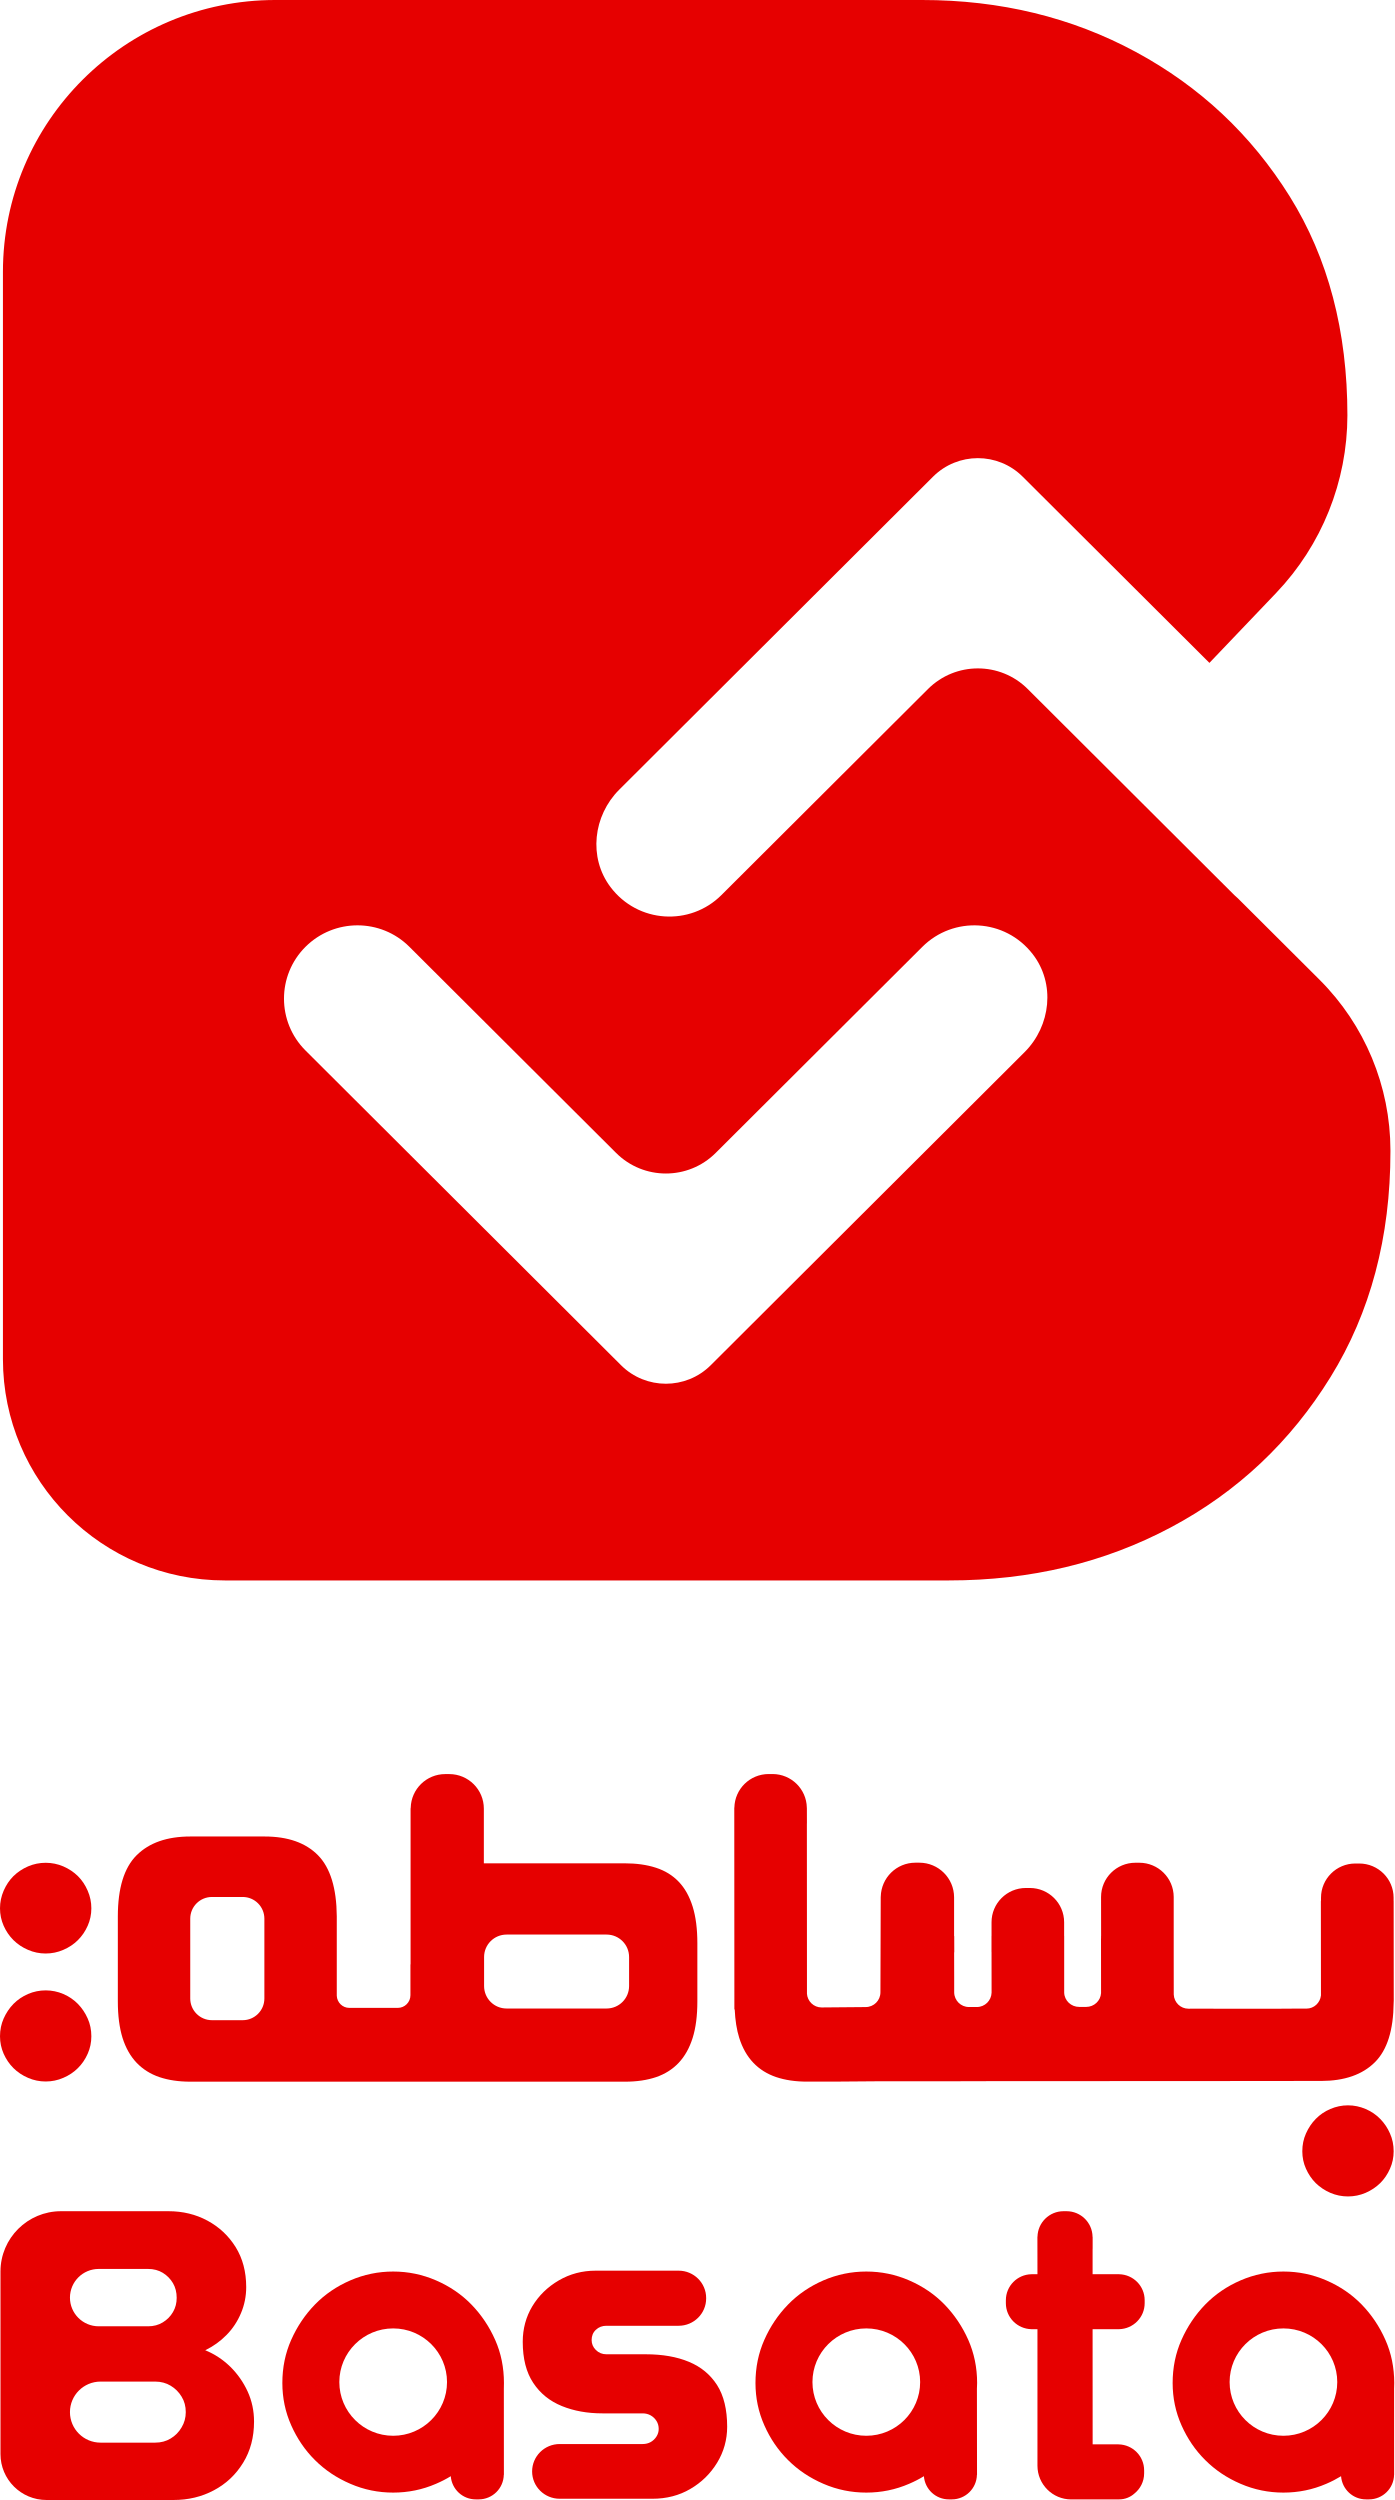
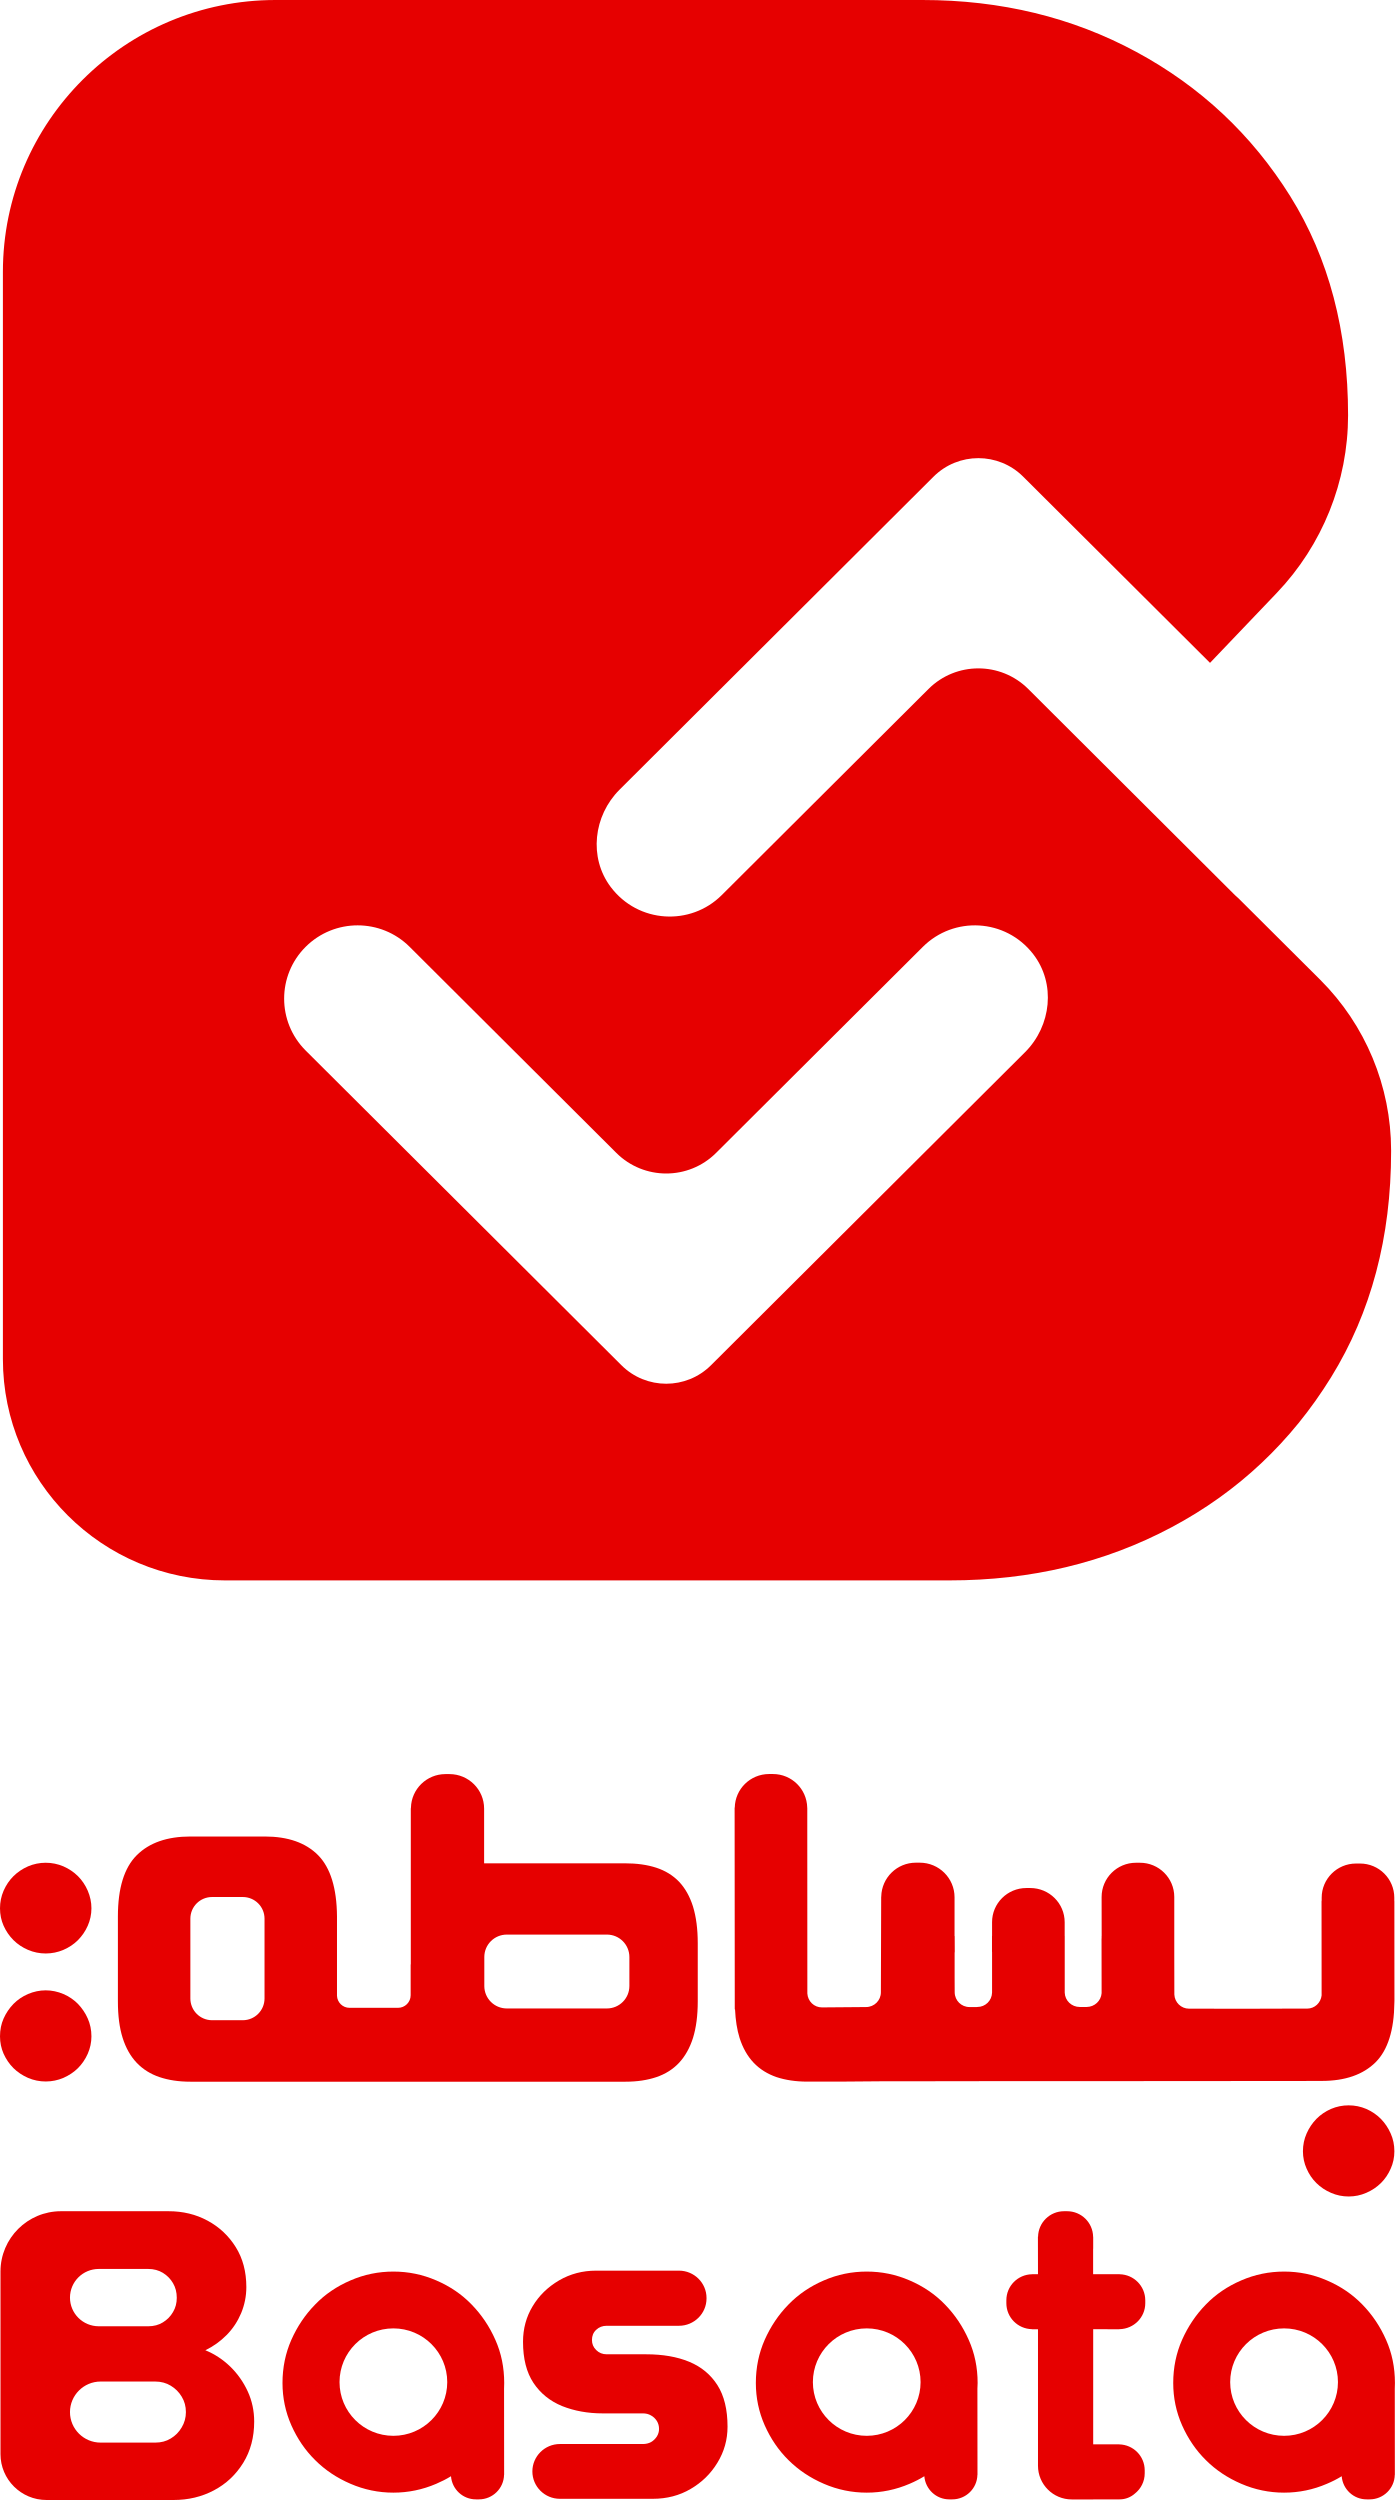
- <svg xmlns="http://www.w3.org/2000/svg" width="29" height="52" viewBox="0 0 29 52" fill="none">
-   <path d="M21.31 21.886L14.783 28.397C14.268 28.91 13.433 28.91 12.918 28.397L6.354 21.85C5.758 21.255 5.758 20.289 6.354 19.694C6.952 19.098 7.92 19.098 8.516 19.694L12.814 23.98C13.386 24.552 14.315 24.552 14.887 23.98L19.185 19.694C19.828 19.052 20.902 19.102 21.478 19.843C21.955 20.455 21.86 21.338 21.31 21.886ZM28.921 23.924C28.919 22.593 28.388 21.318 27.445 20.377L25.749 18.686C25.724 18.663 25.698 18.642 25.674 18.618L21.376 14.331C20.804 13.76 19.876 13.76 19.303 14.331L15.005 18.618C14.357 19.265 13.269 19.209 12.697 18.449C12.236 17.836 12.337 16.967 12.88 16.425L19.407 9.915C19.923 9.401 20.757 9.401 21.272 9.915L25.156 13.788L26.544 12.333C27.494 11.337 28.024 10.015 28.026 8.641C28.026 6.887 27.626 5.369 26.826 4.085C26.025 2.802 24.958 1.8 23.624 1.08C22.29 0.36 20.807 -7.62939e-05 19.175 -7.62939e-05H5.73C2.599 -7.62939e-05 0.061 2.531 0.061 5.655V28.27C0.061 30.812 2.126 32.873 4.675 32.873H19.74C21.435 32.873 22.972 32.505 24.354 31.769C25.735 31.034 26.841 29.992 27.673 28.646C28.505 27.3 28.921 25.734 28.921 23.95V23.924Z" fill="#E60000" />
-   <path d="M1.621 40.354C1.706 40.269 1.774 40.17 1.824 40.056C1.875 39.941 1.9 39.821 1.9 39.693C1.9 39.566 1.875 39.444 1.824 39.327C1.774 39.21 1.706 39.109 1.621 39.024C1.536 38.94 1.434 38.872 1.317 38.821C1.2 38.771 1.078 38.746 0.95 38.746C0.822 38.746 0.7 38.771 0.583 38.821C0.466 38.872 0.365 38.94 0.279 39.024C0.194 39.109 0.127 39.21 0.076 39.327C0.026 39.444 0 39.566 0 39.693C0 39.821 0.026 39.941 0.076 40.056C0.127 40.17 0.194 40.269 0.279 40.354C0.365 40.439 0.466 40.507 0.583 40.557C0.7 40.608 0.822 40.633 0.95 40.633C1.078 40.633 1.2 40.608 1.317 40.557C1.434 40.507 1.536 40.439 1.621 40.354Z" fill="#E60000" />
-   <path d="M1.621 43.016C1.706 42.931 1.774 42.832 1.824 42.718C1.875 42.603 1.9 42.483 1.9 42.355C1.9 42.222 1.875 42.099 1.824 41.985C1.774 41.871 1.706 41.77 1.621 41.682C1.536 41.595 1.434 41.526 1.317 41.475C1.2 41.425 1.078 41.4 0.95 41.4C0.822 41.4 0.7 41.425 0.583 41.475C0.466 41.526 0.365 41.595 0.279 41.682C0.194 41.77 0.127 41.871 0.076 41.985C0.026 42.099 0 42.222 0 42.355C0 42.483 0.026 42.603 0.076 42.718C0.127 42.832 0.194 42.931 0.279 43.016C0.365 43.101 0.466 43.169 0.583 43.219C0.7 43.27 0.822 43.295 0.95 43.295C1.078 43.295 1.2 43.27 1.317 43.219C1.434 43.169 1.536 43.101 1.621 43.016Z" fill="#E60000" />
-   <path d="M18.313 41.44C18.313 41.61 18.176 41.747 18.006 41.747L17.089 41.755C16.925 41.755 16.793 41.626 16.784 41.464V41.805H16.785L16.783 37.926C16.783 37.927 16.783 37.928 16.784 37.928L16.783 37.612C16.783 37.608 16.782 37.604 16.782 37.6V37.597C16.774 37.211 16.458 36.9 16.069 36.9H15.987C15.597 36.901 15.283 37.212 15.275 37.598H15.273L15.275 41.805L15.276 41.795H15.282C15.292 42.021 15.323 42.219 15.376 42.388C15.442 42.597 15.54 42.77 15.669 42.905C15.798 43.041 15.956 43.139 16.143 43.203C16.33 43.266 16.544 43.298 16.785 43.298H16.786L17.415 43.297H17.44L18.321 43.29L19.847 43.29L20.626 43.288L22.137 43.288L22.905 43.287L24.415 43.286V43.286L26.771 43.285L26.93 43.284L27.477 43.284H27.479C27.966 43.283 28.339 43.153 28.599 42.893C28.854 42.639 28.983 42.226 28.988 41.657C28.989 41.642 28.99 41.629 28.99 41.614L28.988 39.548C28.988 39.544 28.987 39.54 28.987 39.536V39.473C28.987 39.08 28.667 38.761 28.272 38.761H28.191C27.796 38.761 27.476 39.081 27.477 39.474V39.526C27.476 39.534 27.474 39.542 27.474 39.55L27.476 41.505C27.459 41.658 27.333 41.779 27.175 41.779L26.655 41.78V41.781L25.24 41.782V41.78L24.72 41.781C24.554 41.781 24.421 41.65 24.414 41.486L24.413 40.632C24.413 40.631 24.413 40.63 24.413 40.629V40.303L24.413 40.304L24.413 39.457C24.412 39.063 24.092 38.745 23.698 38.745H23.616C23.221 38.745 22.902 39.064 22.902 39.458L22.902 39.514L22.903 40.267C22.902 40.267 22.902 40.267 22.902 40.267V40.314C22.902 40.319 22.901 40.324 22.901 40.329L22.902 41.458C22.891 41.617 22.758 41.744 22.592 41.744H22.601H22.527H22.448C22.278 41.744 22.14 41.612 22.135 41.447L22.135 40.601C22.135 40.599 22.135 40.596 22.135 40.593V40.267C22.135 40.267 22.135 40.267 22.134 40.268V39.983C22.134 39.589 21.814 39.27 21.42 39.27H21.337C20.943 39.271 20.623 39.59 20.624 39.984V40.269C20.623 40.269 20.623 40.268 20.623 40.268V40.594C20.623 40.597 20.624 40.6 20.624 40.604L20.625 41.447C20.62 41.612 20.486 41.746 20.319 41.746L20.305 41.746H20.232H20.154C19.986 41.746 19.85 41.611 19.847 41.443L19.847 41.145C19.847 41.142 19.847 41.139 19.847 41.136L19.846 40.621C19.846 40.612 19.848 40.603 19.849 40.594L19.848 40.269C19.847 40.27 19.847 40.271 19.845 40.272L19.845 39.529V39.464C19.844 39.066 19.521 38.744 19.123 38.744H19.04C18.647 38.744 18.33 39.058 18.32 39.447C18.32 39.453 18.319 39.458 18.319 39.464" fill="#E60000" />
-   <path d="M28.709 45.408C28.794 45.323 28.862 45.223 28.912 45.109C28.963 44.995 28.988 44.874 28.988 44.747C28.988 44.614 28.963 44.491 28.912 44.377C28.862 44.262 28.794 44.161 28.709 44.074C28.623 43.986 28.522 43.917 28.405 43.867C28.288 43.817 28.166 43.791 28.038 43.791C27.91 43.791 27.788 43.817 27.671 43.867C27.554 43.917 27.453 43.986 27.367 44.074C27.282 44.161 27.215 44.262 27.164 44.377C27.113 44.491 27.088 44.614 27.088 44.747C27.088 44.874 27.113 44.995 27.164 45.109C27.215 45.223 27.282 45.323 27.367 45.408C27.453 45.492 27.554 45.56 27.671 45.611C27.788 45.661 27.91 45.686 28.038 45.686C28.166 45.686 28.288 45.661 28.405 45.611C28.522 45.56 28.623 45.492 28.709 45.408Z" fill="#E60000" />
-   <path d="M13.085 41.31C13.085 41.568 12.876 41.777 12.617 41.777H10.537C10.278 41.777 10.069 41.568 10.069 41.31V40.706C10.069 40.448 10.278 40.239 10.537 40.239H12.617C12.876 40.239 13.085 40.448 13.085 40.706V41.31ZM5.499 41.569C5.499 41.818 5.297 42.02 5.048 42.02H4.409C4.159 42.02 3.957 41.818 3.957 41.569V39.908C3.957 39.659 4.159 39.457 4.409 39.457H5.048C5.297 39.457 5.499 39.659 5.499 39.908V41.569ZM14.407 39.657C14.341 39.446 14.245 39.273 14.117 39.14C13.99 39.007 13.832 38.91 13.644 38.849C13.454 38.787 13.237 38.757 12.991 38.757H10.064V37.685V37.62C10.064 37.223 9.742 36.901 9.344 36.901H9.261C8.869 36.901 8.552 37.214 8.543 37.602C8.542 37.608 8.54 37.614 8.54 37.62V38.07C8.54 38.072 8.54 38.073 8.54 38.075V40.859H8.537V41.501C8.537 41.646 8.419 41.764 8.274 41.764H7.266C7.124 41.764 7.011 41.651 7.005 41.512V40.781C7.005 40.781 7.005 40.78 7.005 40.78V40.502V39.861C7.001 39.274 6.87 38.849 6.614 38.589C6.358 38.329 5.988 38.199 5.504 38.199H3.959C3.475 38.199 3.103 38.329 2.842 38.589C2.581 38.849 2.451 39.274 2.451 39.861V41.63C2.451 41.926 2.484 42.179 2.549 42.389C2.615 42.598 2.713 42.77 2.842 42.906C2.971 43.041 3.129 43.14 3.316 43.204C3.503 43.267 3.717 43.299 3.959 43.299H7.641H7.691H8.519H10.029H13.004C13.246 43.299 13.46 43.267 13.647 43.204C13.833 43.14 13.99 43.041 14.117 42.906C14.245 42.77 14.341 42.598 14.407 42.389C14.473 42.179 14.505 41.926 14.505 41.63V40.419C14.505 40.122 14.473 39.869 14.407 39.657Z" fill="#E60000" />
-   <path d="M14.33 49.126C14.078 49.021 13.779 48.969 13.432 48.969H12.613C12.526 48.969 12.453 48.939 12.394 48.88C12.335 48.822 12.306 48.752 12.306 48.673C12.306 48.586 12.335 48.515 12.394 48.46C12.453 48.404 12.526 48.376 12.613 48.376H14.116C14.431 48.376 14.688 48.122 14.688 47.808V47.798C14.688 47.484 14.431 47.23 14.116 47.23H12.389C12.111 47.23 11.855 47.297 11.622 47.433C11.389 47.569 11.207 47.748 11.073 47.969C10.94 48.191 10.873 48.438 10.873 48.709C10.873 49.061 10.946 49.346 11.092 49.565C11.237 49.784 11.436 49.944 11.687 50.046C11.938 50.148 12.219 50.198 12.529 50.198H13.366C13.428 50.198 13.484 50.212 13.534 50.24C13.583 50.268 13.624 50.306 13.655 50.356C13.686 50.405 13.701 50.461 13.701 50.522C13.701 50.578 13.686 50.63 13.655 50.679C13.624 50.729 13.583 50.767 13.534 50.795C13.484 50.823 13.428 50.836 13.366 50.836H11.641C11.325 50.836 11.068 51.091 11.068 51.406C11.068 51.72 11.325 51.974 11.641 51.974H13.571C13.863 51.974 14.125 51.907 14.357 51.771C14.59 51.636 14.776 51.454 14.916 51.225C15.055 50.997 15.125 50.747 15.125 50.476C15.125 50.119 15.055 49.83 14.916 49.611C14.776 49.392 14.581 49.23 14.33 49.126Z" fill="#E60000" />
-   <path d="M8.178 50.664C7.56 50.664 7.058 50.164 7.058 49.547C7.058 48.931 7.56 48.431 8.178 48.431C8.796 48.431 9.298 48.931 9.298 49.547C9.298 50.164 8.796 50.664 8.178 50.664ZM10.299 48.669C10.176 48.392 10.012 48.147 9.805 47.934C9.599 47.722 9.353 47.555 9.069 47.432C8.785 47.309 8.488 47.248 8.178 47.248C7.868 47.248 7.571 47.309 7.287 47.432C7.003 47.555 6.758 47.722 6.551 47.934C6.344 48.147 6.18 48.392 6.057 48.669C5.934 48.946 5.873 49.245 5.873 49.567C5.873 49.876 5.934 50.169 6.057 50.446C6.18 50.723 6.344 50.965 6.551 51.17C6.758 51.377 7.003 51.541 7.287 51.663C7.571 51.786 7.868 51.846 8.178 51.846C8.488 51.846 8.785 51.786 9.069 51.663C9.177 51.617 9.28 51.564 9.376 51.505C9.397 51.775 9.622 51.988 9.897 51.987H9.957C10.243 51.987 10.473 51.759 10.479 51.476H10.481L10.48 49.685C10.482 49.646 10.482 49.606 10.482 49.567C10.482 49.245 10.422 48.946 10.299 48.669Z" fill="#E60000" />
-   <path d="M18.019 50.664C17.401 50.664 16.899 50.164 16.899 49.547C16.899 48.931 17.401 48.431 18.019 48.431C18.637 48.431 19.139 48.931 19.139 49.547C19.139 50.164 18.637 50.664 18.019 50.664ZM20.14 48.669C20.017 48.392 19.852 48.147 19.646 47.934C19.44 47.722 19.194 47.555 18.91 47.432C18.626 47.309 18.329 47.248 18.019 47.248C17.709 47.248 17.412 47.309 17.127 47.432C16.844 47.555 16.599 47.722 16.392 47.934C16.185 48.147 16.02 48.392 15.898 48.669C15.775 48.946 15.714 49.245 15.714 49.567C15.714 49.876 15.775 50.169 15.898 50.446C16.02 50.723 16.185 50.965 16.392 51.17C16.599 51.377 16.844 51.541 17.127 51.663C17.412 51.786 17.709 51.846 18.019 51.846C18.329 51.846 18.626 51.786 18.91 51.663C19.018 51.617 19.121 51.564 19.217 51.505C19.238 51.775 19.462 51.988 19.738 51.987H19.798C20.083 51.987 20.314 51.759 20.32 51.476H20.322L20.32 49.685C20.322 49.646 20.324 49.606 20.324 49.567C20.324 49.245 20.262 48.946 20.14 48.669Z" fill="#E60000" />
-   <path d="M26.695 50.664C26.077 50.664 25.576 50.164 25.576 49.547C25.576 48.931 26.077 48.431 26.695 48.431C27.314 48.431 27.815 48.931 27.815 49.547C27.815 50.164 27.314 50.664 26.695 50.664ZM29 49.567C29 49.245 28.939 48.946 28.816 48.669C28.694 48.392 28.529 48.147 28.323 47.934C28.116 47.722 27.871 47.555 27.587 47.432C27.302 47.309 27.006 47.248 26.695 47.248C26.386 47.248 26.089 47.309 25.804 47.432C25.52 47.555 25.276 47.722 25.069 47.934C24.862 48.147 24.698 48.392 24.575 48.669C24.452 48.946 24.391 49.245 24.391 49.567C24.391 49.876 24.452 50.169 24.575 50.446C24.698 50.723 24.862 50.965 25.069 51.17C25.276 51.377 25.52 51.541 25.804 51.663C26.089 51.786 26.386 51.846 26.695 51.846C27.006 51.846 27.302 51.786 27.587 51.663C27.695 51.617 27.797 51.564 27.894 51.505C27.915 51.775 28.139 51.988 28.415 51.987H28.475C28.76 51.987 28.991 51.759 28.997 51.476H28.998L28.997 49.685C29 49.646 29 49.606 29 49.567Z" fill="#E60000" />
-   <path d="M23.267 48.448C23.27 48.448 23.273 48.447 23.276 48.447H23.278V48.447C23.572 48.44 23.809 48.201 23.809 47.906V47.844C23.809 47.549 23.572 47.31 23.277 47.304V47.303L22.808 47.303H22.726V46.773C22.726 46.773 22.726 46.773 22.727 46.774V46.534C22.727 46.531 22.725 46.528 22.725 46.524V46.522C22.719 46.229 22.48 45.993 22.184 45.993L22.122 45.993C21.826 45.993 21.586 46.23 21.58 46.523H21.578L21.579 47.303H21.464C21.461 47.303 21.458 47.304 21.455 47.304H21.453C21.159 47.31 20.922 47.549 20.922 47.845V47.907C20.922 48.202 21.159 48.441 21.454 48.447V48.448H21.579L21.579 51.288C21.58 51.675 21.894 51.988 22.281 51.988H22.727V51.987H23.278C23.399 51.987 23.51 51.942 23.594 51.867C23.718 51.768 23.798 51.616 23.798 51.445V51.383C23.798 51.088 23.561 50.849 23.266 50.843V50.842L22.727 50.842L22.726 48.447L23.027 48.447C23.027 48.447 23.026 48.448 23.026 48.448L23.267 48.448Z" fill="#E60000" />
-   <path d="M3.778 50.489C3.721 50.587 3.645 50.664 3.55 50.721C3.456 50.778 3.348 50.807 3.228 50.807H2.092C1.74 50.807 1.455 50.523 1.455 50.172C1.455 49.821 1.74 49.537 2.092 49.537H3.228C3.348 49.537 3.456 49.566 3.55 49.623C3.645 49.68 3.721 49.756 3.778 49.851C3.836 49.945 3.864 50.052 3.864 50.172C3.864 50.287 3.836 50.392 3.778 50.489ZM2.053 47.194H3.081C3.196 47.194 3.298 47.221 3.387 47.275C3.476 47.33 3.546 47.402 3.598 47.49C3.65 47.579 3.675 47.681 3.675 47.795C3.675 47.904 3.65 48.002 3.598 48.091C3.546 48.18 3.476 48.251 3.387 48.305C3.298 48.36 3.196 48.387 3.081 48.387H2.053C1.723 48.387 1.455 48.12 1.455 47.791C1.455 47.461 1.723 47.194 2.053 47.194ZM4.79 49.228C4.637 49.079 4.464 48.965 4.269 48.885C4.435 48.804 4.583 48.699 4.712 48.567C4.841 48.436 4.941 48.284 5.013 48.112C5.085 47.941 5.121 47.761 5.121 47.572C5.121 47.251 5.047 46.974 4.901 46.739C4.755 46.505 4.56 46.322 4.316 46.19C4.072 46.058 3.801 45.993 3.503 45.993H1.269C0.574 45.993 0.01 46.555 0.01 47.248V51.045C0.01 51.572 0.438 52 0.967 52H3.607C3.916 52 4.197 51.933 4.449 51.798C4.702 51.664 4.904 51.474 5.056 51.227C5.208 50.981 5.284 50.696 5.284 50.369C5.284 50.146 5.24 49.938 5.151 49.743C5.061 49.548 4.941 49.377 4.79 49.228Z" fill="#E60000" />
+ <svg xmlns="http://www.w3.org/2000/svg" width="77px" height="138px" viewBox="0 0 77 138" version="1.1">
+   <g id="surface1">
+     <path style=" stroke:none;fill-rule:nonzero;fill:rgb(90.196%,0%,0%);fill-opacity:1;" d="M 56.582 58.082 L 39.25 75.359 C 37.883 76.723 35.668 76.723 34.301 75.359 L 16.871 57.988 C 15.289 56.406 15.289 53.844 16.871 52.266 C 18.457 50.684 21.027 50.684 22.613 52.266 L 34.023 63.641 C 35.543 65.156 38.008 65.156 39.527 63.641 L 50.941 52.266 C 52.648 50.562 55.5 50.695 57.027 52.66 C 58.293 54.285 58.039 56.629 56.582 58.082 Z M 76.789 63.492 C 76.785 59.961 75.375 56.574 72.871 54.078 L 68.367 49.59 C 68.301 49.527 68.234 49.473 68.168 49.41 L 56.758 38.031 C 55.238 36.516 52.773 36.516 51.254 38.031 L 39.84 49.41 C 38.121 51.125 35.23 50.977 33.711 48.961 C 32.488 47.336 32.758 45.027 34.199 43.59 L 51.531 26.312 C 52.898 24.949 55.113 24.949 56.48 26.312 L 66.793 36.59 L 70.477 32.73 C 73 30.086 74.41 26.578 74.414 22.93 C 74.414 18.277 73.352 14.25 71.227 10.84 C 69.102 7.438 66.266 4.777 62.727 2.867 C 59.184 0.953 55.246 0 50.914 0 L 15.215 0 C 6.902 0 0.16 6.719 0.16 15.008 L 0.16 75.023 C 0.16 81.77 5.645 87.238 12.414 87.238 L 52.414 87.238 C 56.914 87.238 60.996 86.262 64.664 84.309 C 68.332 82.359 71.27 79.594 73.477 76.023 C 75.684 72.449 76.789 68.297 76.789 63.559 Z M 76.789 63.492 " />
+     <path style=" stroke:none;fill-rule:nonzero;fill:rgb(90.196%,0%,0%);fill-opacity:1;" d="M 4.305 107.094 C 4.527 106.867 4.711 106.605 4.844 106.301 C 4.977 106 5.047 105.676 5.047 105.34 C 5.047 105 4.977 104.68 4.844 104.367 C 4.711 104.059 4.527 103.789 4.305 103.566 C 4.078 103.34 3.809 103.16 3.5 103.023 C 3.188 102.891 2.863 102.824 2.523 102.824 C 2.184 102.824 1.859 102.891 1.547 103.023 C 1.238 103.16 0.969 103.34 0.742 103.566 C 0.516 103.789 0.336 104.059 0.199 104.367 C 0.066 104.68 0 105 0 105.34 C 0 105.676 0.066 106 0.199 106.301 C 0.336 106.605 0.516 106.867 0.742 107.094 C 0.969 107.32 1.238 107.5 1.547 107.633 C 1.859 107.766 2.184 107.832 2.523 107.832 C 2.863 107.832 3.188 107.766 3.5 107.633 C 3.809 107.5 4.078 107.32 4.305 107.094 Z M 4.305 107.094 " />
+     <path style=" stroke:none;fill-rule:nonzero;fill:rgb(90.196%,0%,0%);fill-opacity:1;" d="M 4.305 114.16 C 4.527 113.934 4.711 113.668 4.844 113.367 C 4.977 113.062 5.047 112.742 5.047 112.406 C 5.047 112.051 4.977 111.723 4.844 111.422 C 4.711 111.117 4.527 110.852 4.305 110.617 C 4.078 110.387 3.809 110.203 3.5 110.07 C 3.188 109.938 2.863 109.867 2.523 109.867 C 2.184 109.867 1.859 109.938 1.547 110.07 C 1.238 110.203 0.969 110.387 0.742 110.617 C 0.516 110.852 0.336 111.117 0.199 111.422 C 0.066 111.723 0 112.051 0 112.406 C 0 112.742 0.066 113.062 0.199 113.367 C 0.336 113.668 0.516 113.934 0.742 114.16 C 0.969 114.383 1.238 114.562 1.547 114.699 C 1.859 114.832 2.184 114.898 2.523 114.898 C 2.863 114.898 3.188 114.832 3.5 114.699 C 3.809 114.562 4.078 114.383 4.305 114.16 Z M 4.305 114.16 " />
+     <path style=" stroke:none;fill-rule:nonzero;fill:rgb(90.196%,0%,0%);fill-opacity:1;" d="M 48.625 109.977 C 48.625 110.426 48.258 110.789 47.809 110.789 L 45.375 110.809 C 44.938 110.812 44.59 110.469 44.566 110.039 L 44.566 110.941 L 44.562 100.652 C 44.562 100.652 44.562 100.652 44.562 100.656 L 44.562 99.816 C 44.562 99.805 44.559 99.797 44.559 99.785 L 44.559 99.777 C 44.535 98.75 43.699 97.926 42.664 97.926 L 42.449 97.926 C 41.414 97.93 40.578 98.754 40.559 99.781 L 40.551 99.781 L 40.559 110.945 L 40.559 110.918 L 40.574 110.918 C 40.602 111.516 40.684 112.043 40.824 112.492 C 41 113.047 41.262 113.504 41.602 113.863 C 41.945 114.223 42.367 114.484 42.863 114.656 C 43.359 114.82 43.926 114.906 44.57 114.906 L 46.309 114.906 L 48.645 114.887 L 52.699 114.883 L 54.766 114.879 L 60.816 114.879 L 64.828 114.875 L 71.082 114.871 L 71.504 114.871 L 72.957 114.867 L 72.961 114.867 C 74.254 114.867 75.246 114.52 75.938 113.832 C 76.609 113.156 76.953 112.062 76.969 110.551 C 76.969 110.512 76.973 110.477 76.973 110.438 L 76.969 104.957 C 76.969 104.945 76.965 104.934 76.965 104.922 L 76.965 104.754 C 76.965 103.711 76.117 102.863 75.066 102.867 L 74.852 102.867 C 73.805 102.867 72.953 103.715 72.957 104.758 L 72.957 104.898 C 72.953 104.918 72.949 104.938 72.949 104.957 L 72.953 110.148 C 72.906 110.555 72.574 110.875 72.156 110.875 L 70.773 110.875 L 70.773 110.879 L 67.016 110.883 L 67.016 110.879 L 65.637 110.879 C 65.195 110.879 64.844 110.531 64.824 110.098 L 64.82 107.832 C 64.82 107.828 64.82 107.828 64.82 107.824 L 64.82 104.711 C 64.82 103.668 63.969 102.82 62.922 102.824 L 62.703 102.824 C 61.656 102.824 60.809 103.672 60.809 104.715 L 60.809 104.863 L 60.812 106.863 C 60.809 106.859 60.809 106.859 60.809 106.859 L 60.809 106.984 C 60.809 107 60.805 107.012 60.805 107.027 L 60.809 110.023 C 60.777 110.445 60.426 110.781 59.984 110.785 L 60.012 110.785 L 59.602 110.785 C 59.152 110.785 58.785 110.434 58.773 109.992 L 58.773 107.75 C 58.773 107.742 58.773 107.734 58.773 107.727 L 58.773 106.863 C 58.773 106.863 58.773 106.863 58.77 106.863 L 58.77 106.109 C 58.77 105.062 57.918 104.219 56.871 104.219 L 56.656 104.219 C 55.609 104.219 54.758 105.066 54.762 106.109 L 54.762 106.867 C 54.758 106.867 54.758 106.867 54.758 106.863 L 54.758 107.73 C 54.758 107.738 54.762 107.746 54.762 107.758 L 54.762 109.992 C 54.75 110.434 54.395 110.785 53.949 110.785 L 53.914 110.789 L 53.516 110.789 C 53.066 110.789 52.707 110.43 52.699 109.984 L 52.695 109.191 C 52.695 109.184 52.695 109.18 52.695 109.172 L 52.695 107.801 C 52.695 107.777 52.699 107.754 52.703 107.73 L 52.699 106.867 C 52.699 106.867 52.695 106.871 52.691 106.875 L 52.691 104.73 C 52.691 103.676 51.832 102.82 50.773 102.82 L 50.555 102.82 C 49.512 102.82 48.668 103.652 48.645 104.688 C 48.645 104.703 48.641 104.715 48.641 104.734 " />
+     <path style=" stroke:none;fill-rule:nonzero;fill:rgb(90.196%,0%,0%);fill-opacity:1;" d="M 76.227 120.504 C 76.453 120.281 76.633 120.016 76.766 119.711 C 76.902 119.41 76.969 119.09 76.969 118.75 C 76.969 118.398 76.902 118.07 76.766 117.77 C 76.633 117.465 76.453 117.199 76.227 116.965 C 76 116.734 75.73 116.551 75.422 116.414 C 75.109 116.281 74.785 116.215 74.445 116.215 C 74.105 116.215 73.781 116.281 73.469 116.414 C 73.16 116.551 72.891 116.734 72.664 116.965 C 72.438 117.199 72.258 117.465 72.125 117.77 C 71.992 118.07 71.922 118.398 71.922 118.75 C 71.922 119.09 71.992 119.41 72.125 119.711 C 72.258 120.016 72.438 120.281 72.664 120.504 C 72.891 120.73 73.16 120.91 73.469 121.043 C 73.781 121.18 74.105 121.246 74.445 121.246 C 74.785 121.246 75.109 121.18 75.422 121.043 C 75.73 120.91 76 120.73 76.227 120.504 Z M 76.227 120.504 " />
+     <path style=" stroke:none;fill-rule:nonzero;fill:rgb(90.196%,0%,0%);fill-opacity:1;" d="M 34.742 109.629 C 34.742 110.312 34.188 110.867 33.5 110.867 L 27.977 110.867 C 27.289 110.867 26.734 110.312 26.734 109.629 L 26.734 108.027 C 26.734 107.344 27.289 106.789 27.977 106.789 L 33.5 106.789 C 34.188 106.789 34.742 107.344 34.742 108.027 Z M 14.602 110.316 C 14.602 110.977 14.066 111.516 13.402 111.516 L 11.707 111.516 C 11.043 111.516 10.508 110.977 10.508 110.316 L 10.508 105.91 C 10.508 105.25 11.043 104.715 11.707 104.715 L 13.402 104.715 C 14.066 104.715 14.602 105.25 14.602 105.91 Z M 38.254 105.242 C 38.078 104.684 37.82 104.227 37.484 103.871 C 37.145 103.52 36.727 103.262 36.227 103.098 C 35.723 102.934 35.148 102.855 34.496 102.855 L 26.723 102.855 L 26.723 99.836 C 26.723 98.785 25.867 97.93 24.809 97.93 L 24.59 97.93 C 23.551 97.93 22.707 98.758 22.684 99.789 C 22.68 99.805 22.676 99.82 22.676 99.836 L 22.676 101.031 C 22.676 101.035 22.676 101.039 22.676 101.043 L 22.676 108.434 L 22.668 108.434 L 22.668 110.137 C 22.668 110.523 22.355 110.832 21.969 110.832 L 19.293 110.832 C 18.918 110.832 18.617 110.535 18.602 110.168 L 18.602 108.227 C 18.602 108.227 18.602 108.227 18.602 108.223 L 18.602 105.785 C 18.59 104.227 18.242 103.102 17.562 102.41 C 16.879 101.719 15.898 101.375 14.613 101.375 L 10.512 101.375 C 9.227 101.375 8.238 101.719 7.547 102.41 C 6.855 103.102 6.508 104.227 6.508 105.785 L 6.508 110.48 C 6.508 111.266 6.594 111.938 6.77 112.492 C 6.945 113.047 7.203 113.504 7.547 113.867 C 7.891 114.227 8.309 114.488 8.805 114.656 C 9.301 114.824 9.867 114.91 10.512 114.91 L 34.527 114.91 C 35.172 114.91 35.738 114.824 36.234 114.656 C 36.73 114.488 37.145 114.227 37.484 113.867 C 37.82 113.504 38.078 113.047 38.254 112.492 C 38.426 111.938 38.516 111.266 38.516 110.48 L 38.516 107.266 C 38.516 106.477 38.426 105.805 38.254 105.242 Z M 38.254 105.242 " />
+     <path style=" stroke:none;fill-rule:nonzero;fill:rgb(90.196%,0%,0%);fill-opacity:1;" d="M 38.047 130.371 C 37.379 130.094 36.586 129.957 35.664 129.957 L 33.488 129.957 C 33.258 129.957 33.066 129.879 32.91 129.723 C 32.75 129.566 32.676 129.383 32.676 129.168 C 32.676 128.941 32.75 128.754 32.91 128.605 C 33.066 128.457 33.258 128.383 33.488 128.383 L 37.48 128.383 C 38.316 128.383 39 127.707 39 126.875 L 39 126.848 C 39 126.016 38.316 125.34 37.48 125.34 L 32.895 125.34 C 32.156 125.34 31.477 125.52 30.859 125.879 C 30.242 126.242 29.754 126.715 29.402 127.305 C 29.047 127.891 28.871 128.547 28.871 129.266 C 28.871 130.199 29.062 130.957 29.449 131.539 C 29.836 132.117 30.363 132.543 31.031 132.816 C 31.699 133.082 32.445 133.219 33.27 133.219 L 35.488 133.219 C 35.652 133.219 35.805 133.254 35.934 133.332 C 36.066 133.402 36.172 133.504 36.258 133.637 C 36.34 133.77 36.379 133.914 36.379 134.078 C 36.379 134.227 36.34 134.363 36.258 134.496 C 36.172 134.625 36.066 134.73 35.934 134.805 C 35.805 134.875 35.652 134.91 35.488 134.91 L 30.906 134.91 C 30.07 134.91 29.387 135.59 29.387 136.422 C 29.387 137.258 30.07 137.934 30.906 137.934 L 36.035 137.934 C 36.809 137.934 37.504 137.754 38.121 137.391 C 38.738 137.031 39.234 136.551 39.602 135.941 C 39.973 135.336 40.16 134.676 40.16 133.953 C 40.16 133.008 39.973 132.242 39.602 131.66 C 39.234 131.082 38.715 130.648 38.047 130.371 Z M 38.047 130.371 " />
+     <path style=" stroke:none;fill-rule:nonzero;fill:rgb(90.196%,0%,0%);fill-opacity:1;" d="M 21.715 134.457 C 20.07 134.457 18.742 133.129 18.742 131.492 C 18.742 129.855 20.07 128.527 21.715 128.527 C 23.355 128.527 24.688 129.855 24.688 131.492 C 24.688 133.129 23.355 134.457 21.715 134.457 Z M 27.344 129.16 C 27.02 128.422 26.582 127.773 26.035 127.211 C 25.488 126.645 24.836 126.203 24.082 125.879 C 23.324 125.551 22.535 125.391 21.715 125.391 C 20.891 125.391 20.102 125.551 19.348 125.879 C 18.594 126.203 17.941 126.645 17.395 127.211 C 16.844 127.773 16.41 128.422 16.082 129.16 C 15.758 129.895 15.594 130.688 15.594 131.543 C 15.594 132.363 15.758 133.141 16.082 133.875 C 16.41 134.613 16.844 135.254 17.395 135.797 C 17.941 136.344 18.594 136.781 19.348 137.105 C 20.102 137.43 20.891 137.594 21.715 137.594 C 22.535 137.594 23.324 137.43 24.082 137.105 C 24.367 136.984 24.641 136.844 24.895 136.688 C 24.949 137.402 25.547 137.969 26.277 137.965 L 26.438 137.965 C 27.195 137.965 27.809 137.359 27.824 136.609 L 27.828 136.609 L 27.824 131.855 C 27.832 131.754 27.832 131.648 27.832 131.543 C 27.832 130.688 27.672 129.895 27.344 129.16 Z M 27.344 129.16 " />
+     <path style=" stroke:none;fill-rule:nonzero;fill:rgb(90.196%,0%,0%);fill-opacity:1;" d="M 47.844 134.457 C 46.203 134.457 44.871 133.129 44.871 131.492 C 44.871 129.855 46.203 128.527 47.844 128.527 C 49.484 128.527 50.816 129.855 50.816 131.492 C 50.816 133.129 49.484 134.457 47.844 134.457 Z M 53.473 129.16 C 53.148 128.422 52.711 127.773 52.164 127.211 C 51.617 126.645 50.965 126.203 50.211 125.879 C 49.453 125.551 48.668 125.391 47.844 125.391 C 47.02 125.391 46.23 125.551 45.477 125.879 C 44.723 126.203 44.074 126.645 43.523 127.211 C 42.973 127.773 42.539 128.422 42.211 129.16 C 41.887 129.895 41.723 130.688 41.723 131.543 C 41.723 132.363 41.887 133.141 42.211 133.875 C 42.539 134.613 42.973 135.254 43.523 135.797 C 44.074 136.344 44.723 136.781 45.477 137.105 C 46.23 137.43 47.02 137.594 47.844 137.594 C 48.668 137.594 49.453 137.43 50.211 137.105 C 50.496 136.984 50.77 136.844 51.023 136.688 C 51.082 137.402 51.676 137.969 52.406 137.965 L 52.566 137.965 C 53.324 137.965 53.938 137.359 53.953 136.609 L 53.957 136.609 L 53.953 131.855 C 53.961 131.754 53.965 131.648 53.965 131.543 C 53.965 130.688 53.801 129.895 53.473 129.16 Z M 53.473 129.16 " />
+     <path style=" stroke:none;fill-rule:nonzero;fill:rgb(90.196%,0%,0%);fill-opacity:1;" d="M 70.883 134.457 C 69.238 134.457 67.906 133.129 67.906 131.492 C 67.906 129.855 69.238 128.527 70.883 128.527 C 72.523 128.527 73.855 129.855 73.855 131.492 C 73.855 133.129 72.523 134.457 70.883 134.457 Z M 77 131.543 C 77 130.688 76.84 129.895 76.512 129.16 C 76.188 128.422 75.75 127.773 75.203 127.211 C 74.652 126.645 74.004 126.203 73.246 125.879 C 72.492 125.551 71.703 125.391 70.883 125.391 C 70.059 125.391 69.27 125.551 68.516 125.879 C 67.762 126.203 67.109 126.645 66.562 127.211 C 66.012 127.773 65.578 128.422 65.25 129.16 C 64.926 129.895 64.762 130.688 64.762 131.543 C 64.762 132.363 64.926 133.141 65.25 133.875 C 65.578 134.613 66.012 135.254 66.562 135.797 C 67.109 136.344 67.762 136.781 68.516 137.105 C 69.27 137.43 70.059 137.594 70.883 137.594 C 71.703 137.594 72.492 137.43 73.246 137.105 C 73.535 136.984 73.809 136.844 74.062 136.688 C 74.117 137.402 74.715 137.969 75.445 137.965 L 75.605 137.965 C 76.363 137.965 76.977 137.359 76.992 136.609 L 76.996 136.609 L 76.992 131.855 C 77 131.754 77 131.648 77 131.543 Z M 77 131.543 " />
+     <path style=" stroke:none;fill-rule:nonzero;fill:rgb(90.196%,0%,0%);fill-opacity:1;" d="M 61.777 128.574 C 61.785 128.574 61.793 128.57 61.801 128.57 L 61.805 128.57 C 62.59 128.551 63.219 127.918 63.219 127.137 L 63.219 126.973 C 63.215 126.188 62.586 125.555 61.805 125.539 L 61.805 125.535 L 60.34 125.535 L 60.34 124.129 C 60.344 124.129 60.344 124.129 60.344 124.129 L 60.344 123.492 C 60.344 123.484 60.34 123.477 60.34 123.469 L 60.34 123.465 C 60.324 122.684 59.688 122.059 58.902 122.059 L 58.738 122.059 C 57.949 122.059 57.316 122.688 57.301 123.465 L 57.293 123.465 L 57.297 125.535 L 56.992 125.535 C 56.98 125.535 56.977 125.535 56.965 125.539 L 56.961 125.539 C 56.18 125.555 55.551 126.188 55.551 126.973 L 55.551 127.137 C 55.551 127.922 56.18 128.555 56.965 128.57 L 56.965 128.574 L 57.297 128.574 L 57.297 136.109 C 57.297 137.137 58.133 137.969 59.16 137.969 L 60.344 137.969 L 60.344 137.965 L 61.805 137.965 C 62.129 137.965 62.422 137.844 62.645 137.645 C 62.977 137.383 63.188 136.98 63.188 136.527 L 63.188 136.363 C 63.188 135.578 62.559 134.945 61.777 134.93 L 61.777 134.926 L 60.344 134.926 L 60.344 128.57 L 61.141 128.57 C 61.141 128.57 61.141 128.574 61.137 128.574 Z M 61.777 128.574 " />
+     <path style=" stroke:none;fill-rule:nonzero;fill:rgb(90.196%,0%,0%);fill-opacity:1;" d="M 10.031 133.992 C 9.879 134.25 9.68 134.453 9.426 134.605 C 9.176 134.758 8.891 134.832 8.57 134.832 L 5.555 134.832 C 4.621 134.832 3.863 134.078 3.863 133.148 C 3.863 132.219 4.621 131.461 5.555 131.461 L 8.57 131.461 C 8.891 131.461 9.176 131.539 9.426 131.691 C 9.68 131.844 9.879 132.043 10.031 132.297 C 10.184 132.547 10.262 132.832 10.262 133.148 C 10.262 133.453 10.184 133.734 10.031 133.992 Z M 5.453 125.246 L 8.184 125.246 C 8.488 125.246 8.758 125.32 8.992 125.461 C 9.227 125.605 9.414 125.797 9.551 126.031 C 9.691 126.27 9.758 126.535 9.758 126.84 C 9.758 127.129 9.691 127.391 9.551 127.625 C 9.414 127.863 9.227 128.051 8.992 128.195 C 8.758 128.34 8.488 128.41 8.184 128.41 L 5.453 128.41 C 4.574 128.41 3.863 127.703 3.863 126.828 C 3.863 125.953 4.574 125.246 5.453 125.246 Z M 12.719 130.645 C 12.312 130.25 11.852 129.945 11.336 129.734 C 11.777 129.52 12.168 129.238 12.512 128.891 C 12.855 128.543 13.121 128.137 13.312 127.684 C 13.5 127.227 13.598 126.75 13.598 126.25 C 13.598 125.398 13.402 124.66 13.012 124.039 C 12.625 123.418 12.105 122.93 11.461 122.582 C 10.812 122.23 10.094 122.059 9.301 122.059 L 3.367 122.059 C 1.523 122.059 0.027 123.551 0.027 125.387 L 0.027 135.469 C 0.027 136.863 1.164 138 2.566 138 L 9.578 138 C 10.398 138 11.145 137.82 11.812 137.465 C 12.484 137.109 13.02 136.605 13.426 135.949 C 13.828 135.297 14.031 134.539 14.031 133.672 C 14.031 133.082 13.914 132.527 13.676 132.008 C 13.438 131.492 13.121 131.039 12.719 130.645 Z M 12.719 130.645 " />
+   </g>
</svg>
